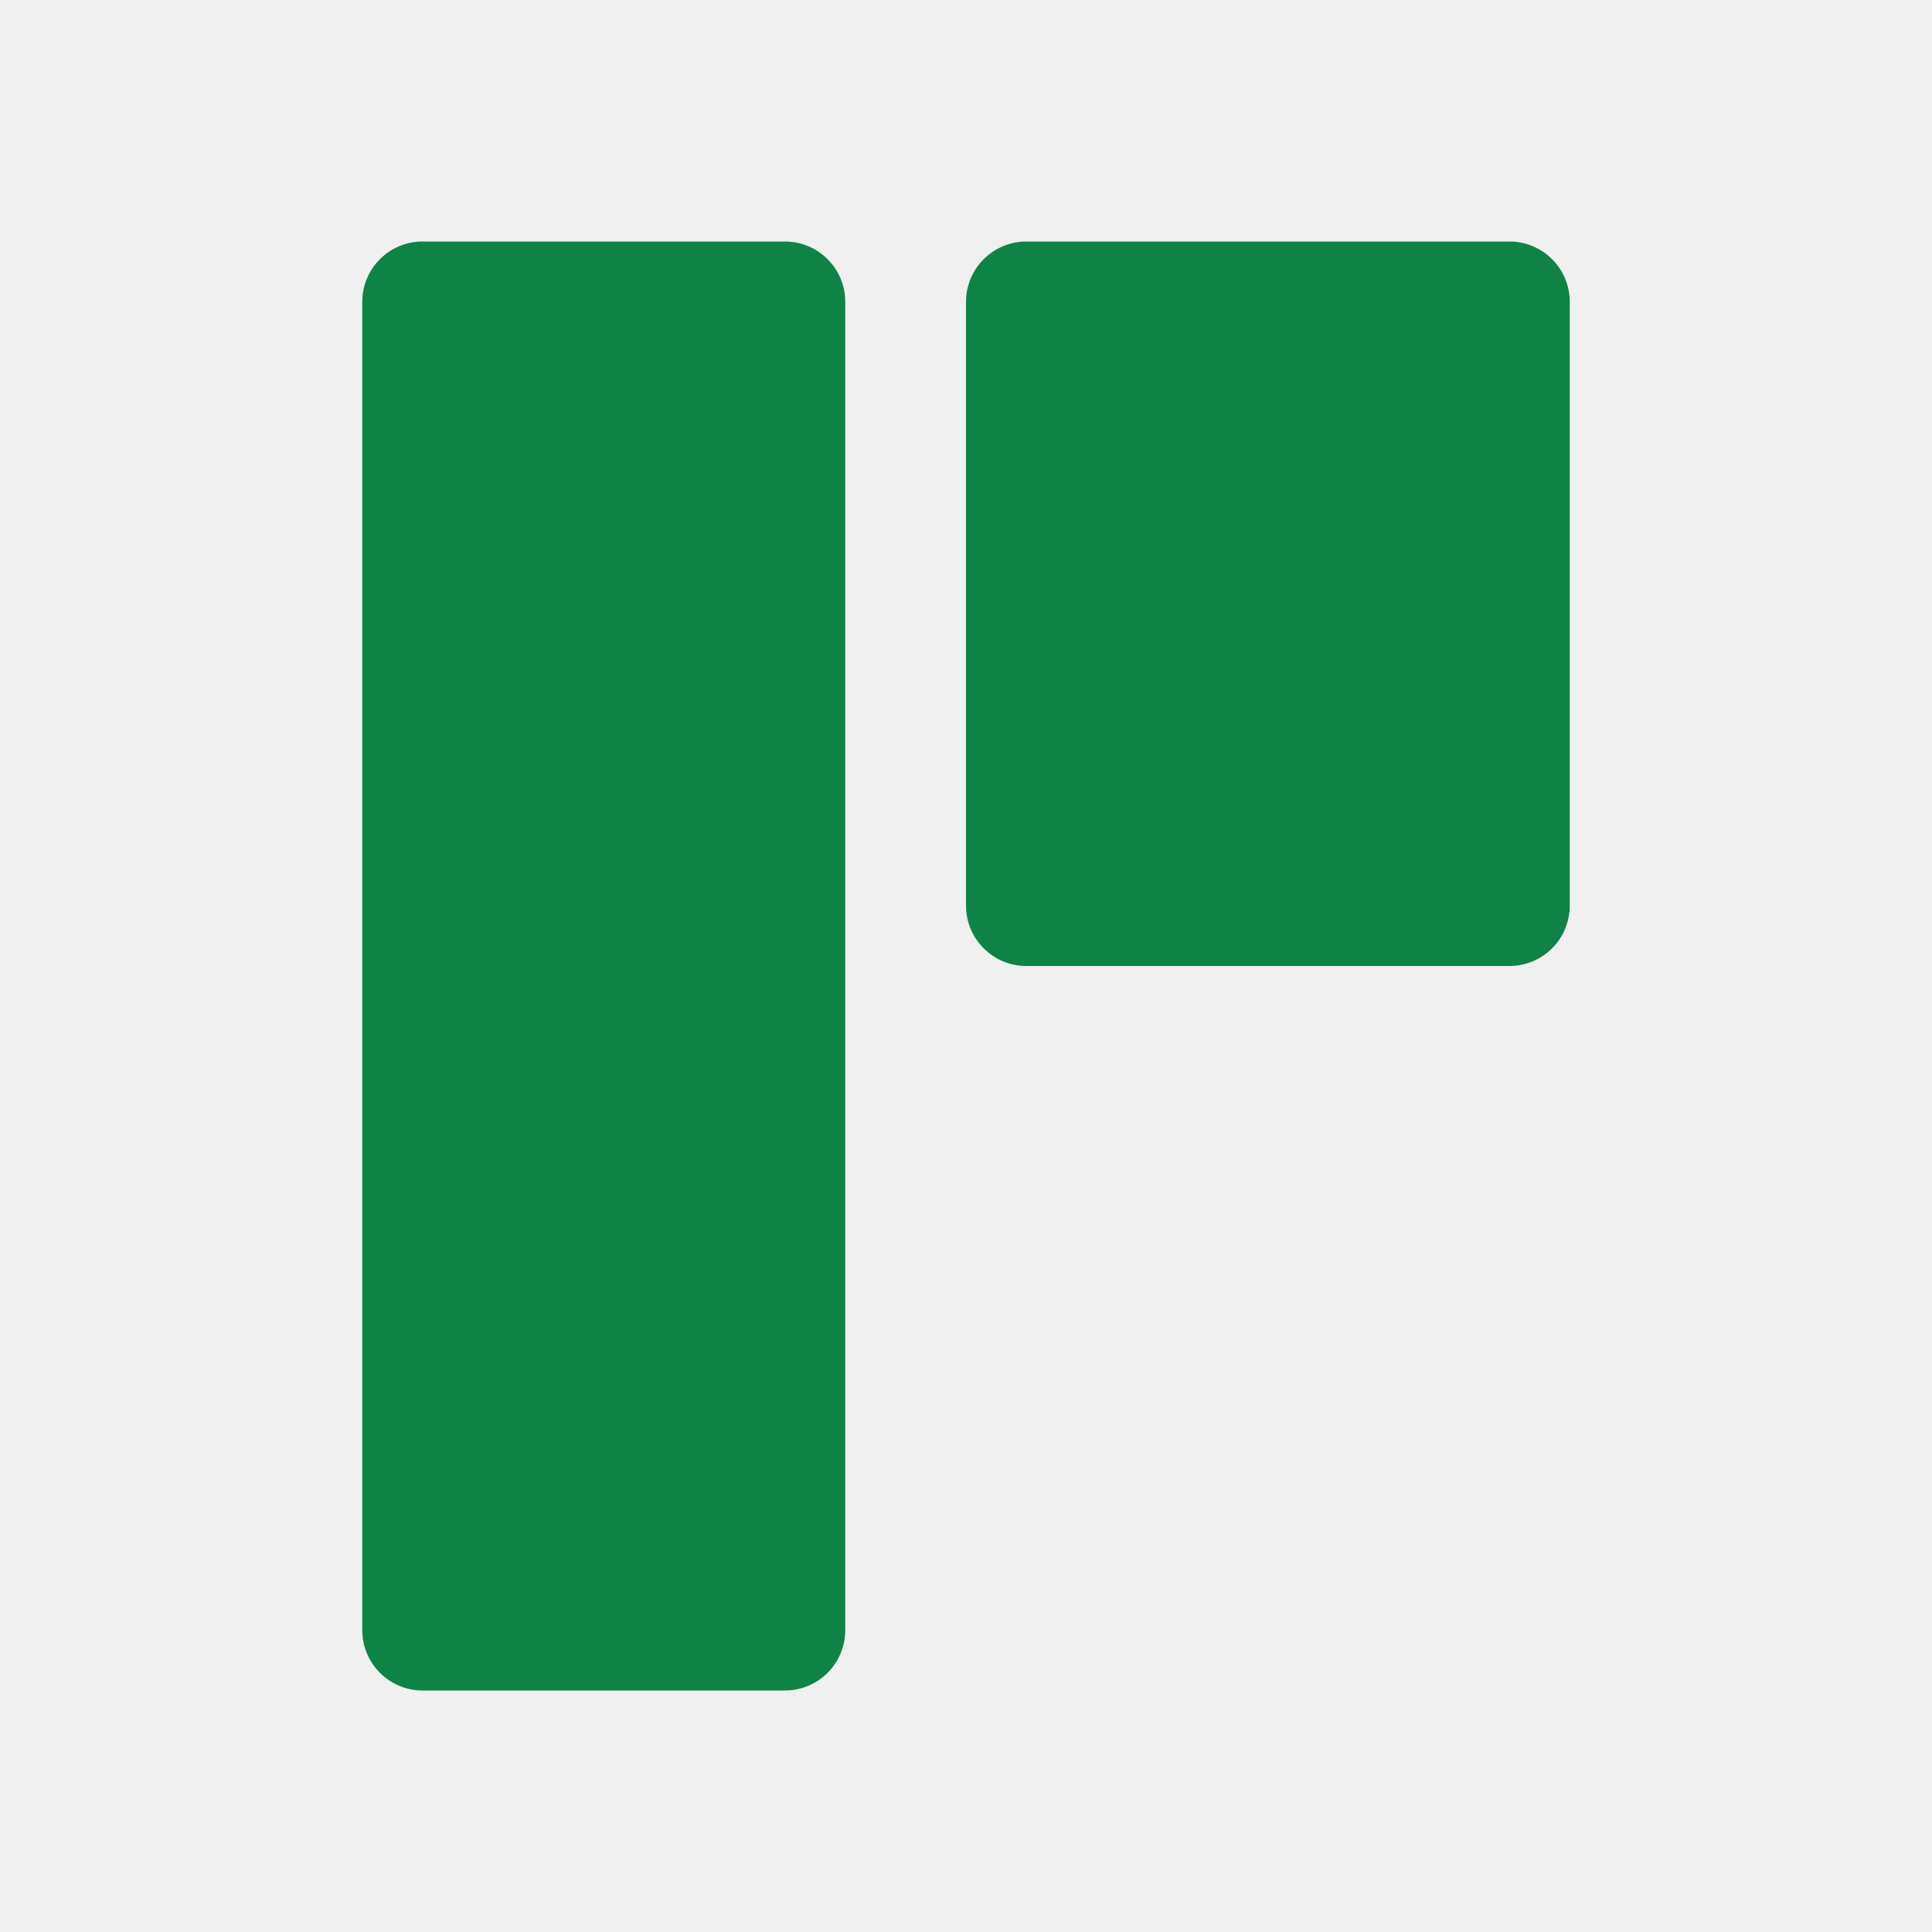
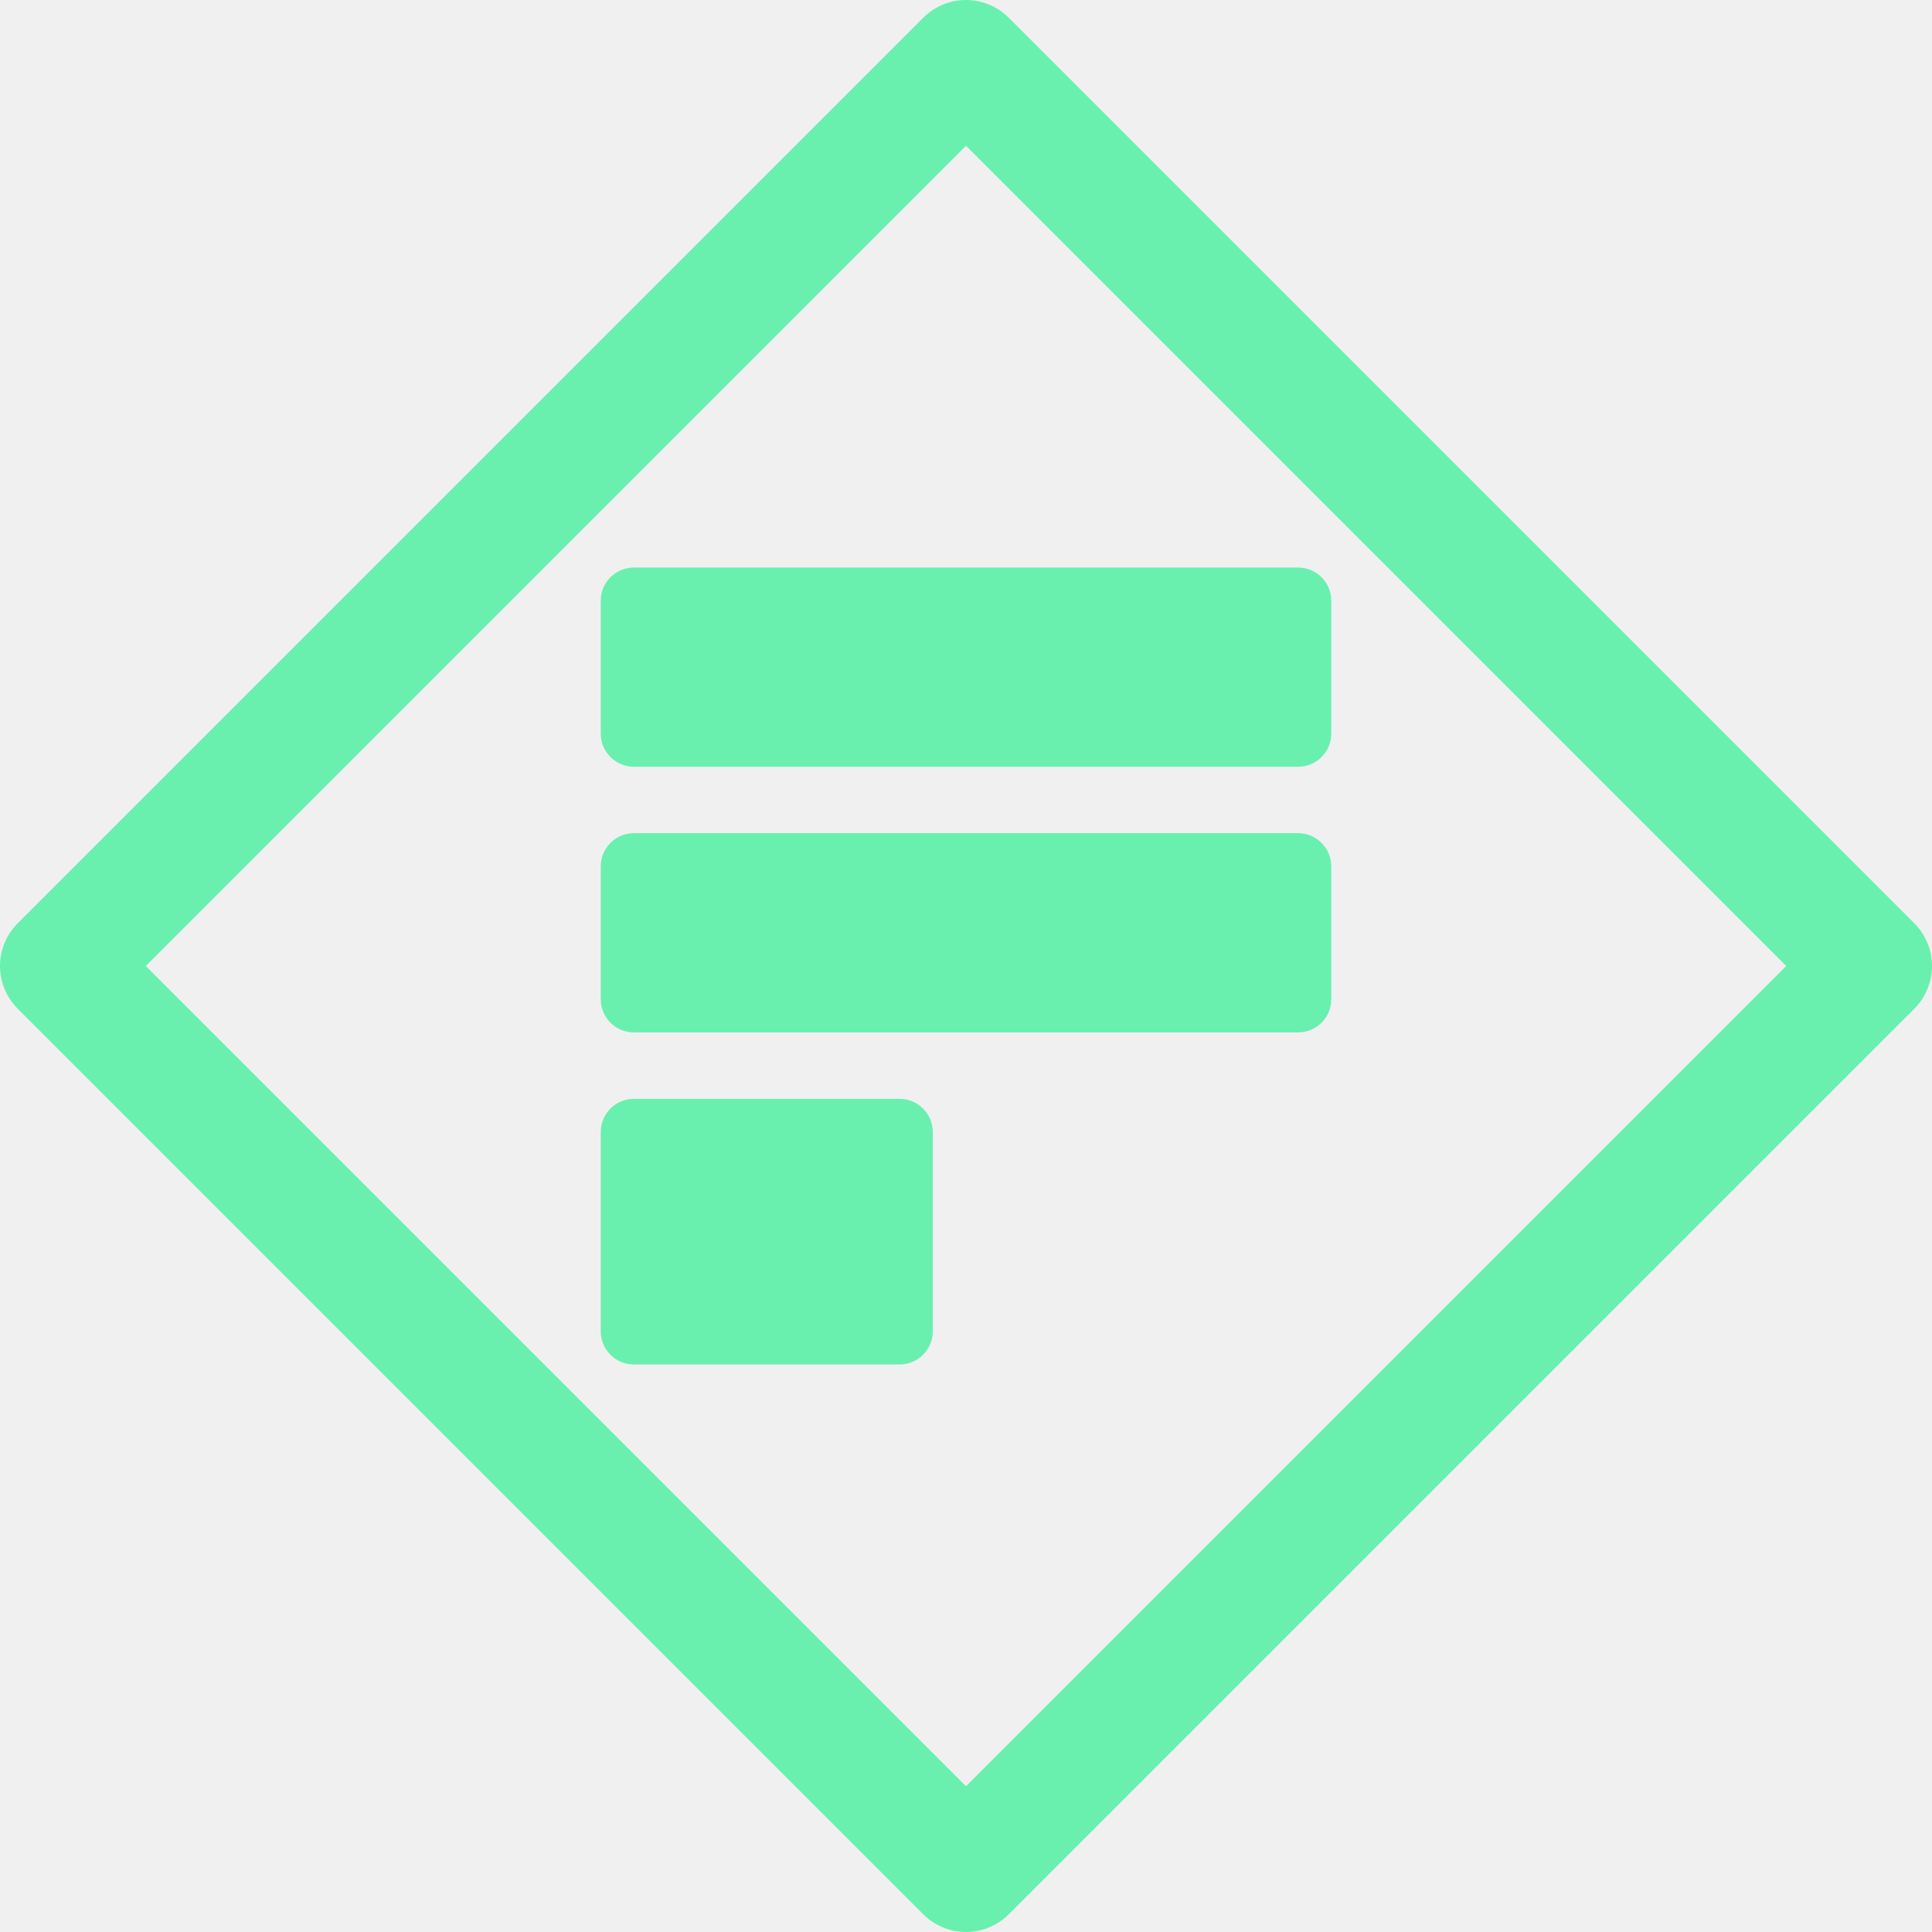
<svg xmlns="http://www.w3.org/2000/svg" width="64" height="64" viewBox="0 0 64 64" fill="none">
-   <path d="M26 8H14C12.895 8 12 8.895 12 10V54C12 55.105 12.895 56 14 56H26C27.105 56 28 55.105 28 54V10C28 8.895 27.105 8 26 8Z" fill="#0E8345" />
-   <path d="M50 8H34C32.895 8 32 8.895 32 10V30C32 31.105 32.895 32 34 32H50C51.105 32 52 31.105 52 30V10C52 8.895 51.105 8 50 8Z" fill="#0E8345" />
+   <g clip-path="url(#clip0_8_9)">
+     <path d="M32 2L62 32L32 62L2 32L32 2Z" stroke="#69F0AE" stroke-width="4" stroke-linejoin="round" />
+     <path d="M43 18.8H21C20.392 18.8 19.9 19.293 19.9 19.9V24.3C19.9 24.907 20.392 25.4 21 25.4H43C43.608 25.4 44.1 24.907 44.1 24.3V19.9C44.1 19.293 43.608 18.8 43 18.8Z" fill="#69F0AE" />
+     <path d="M43 27.6H21C20.392 27.6 19.9 28.093 19.9 28.7V33.1C19.9 33.708 20.392 34.2 21 34.2H43C43.608 34.2 44.1 33.708 44.1 33.1V28.7C44.1 28.093 43.608 27.6 43 27.6Z" fill="#69F0AE" />
+     <path d="M29.8 36.4H21C20.392 36.4 19.9 36.892 19.9 37.5V44.1C19.9 44.708 20.392 45.2 21 45.2H29.8C30.407 45.2 30.9 44.708 30.9 44.1V37.5C30.9 36.892 30.407 36.4 29.8 36.4Z" fill="#69F0AE" />
+   </g>
+   <defs>
+     <clipPath id="clip0_8_9">
+       <rect width="64" height="64" fill="white" />
+     </clipPath>
+   </defs>
</svg>
